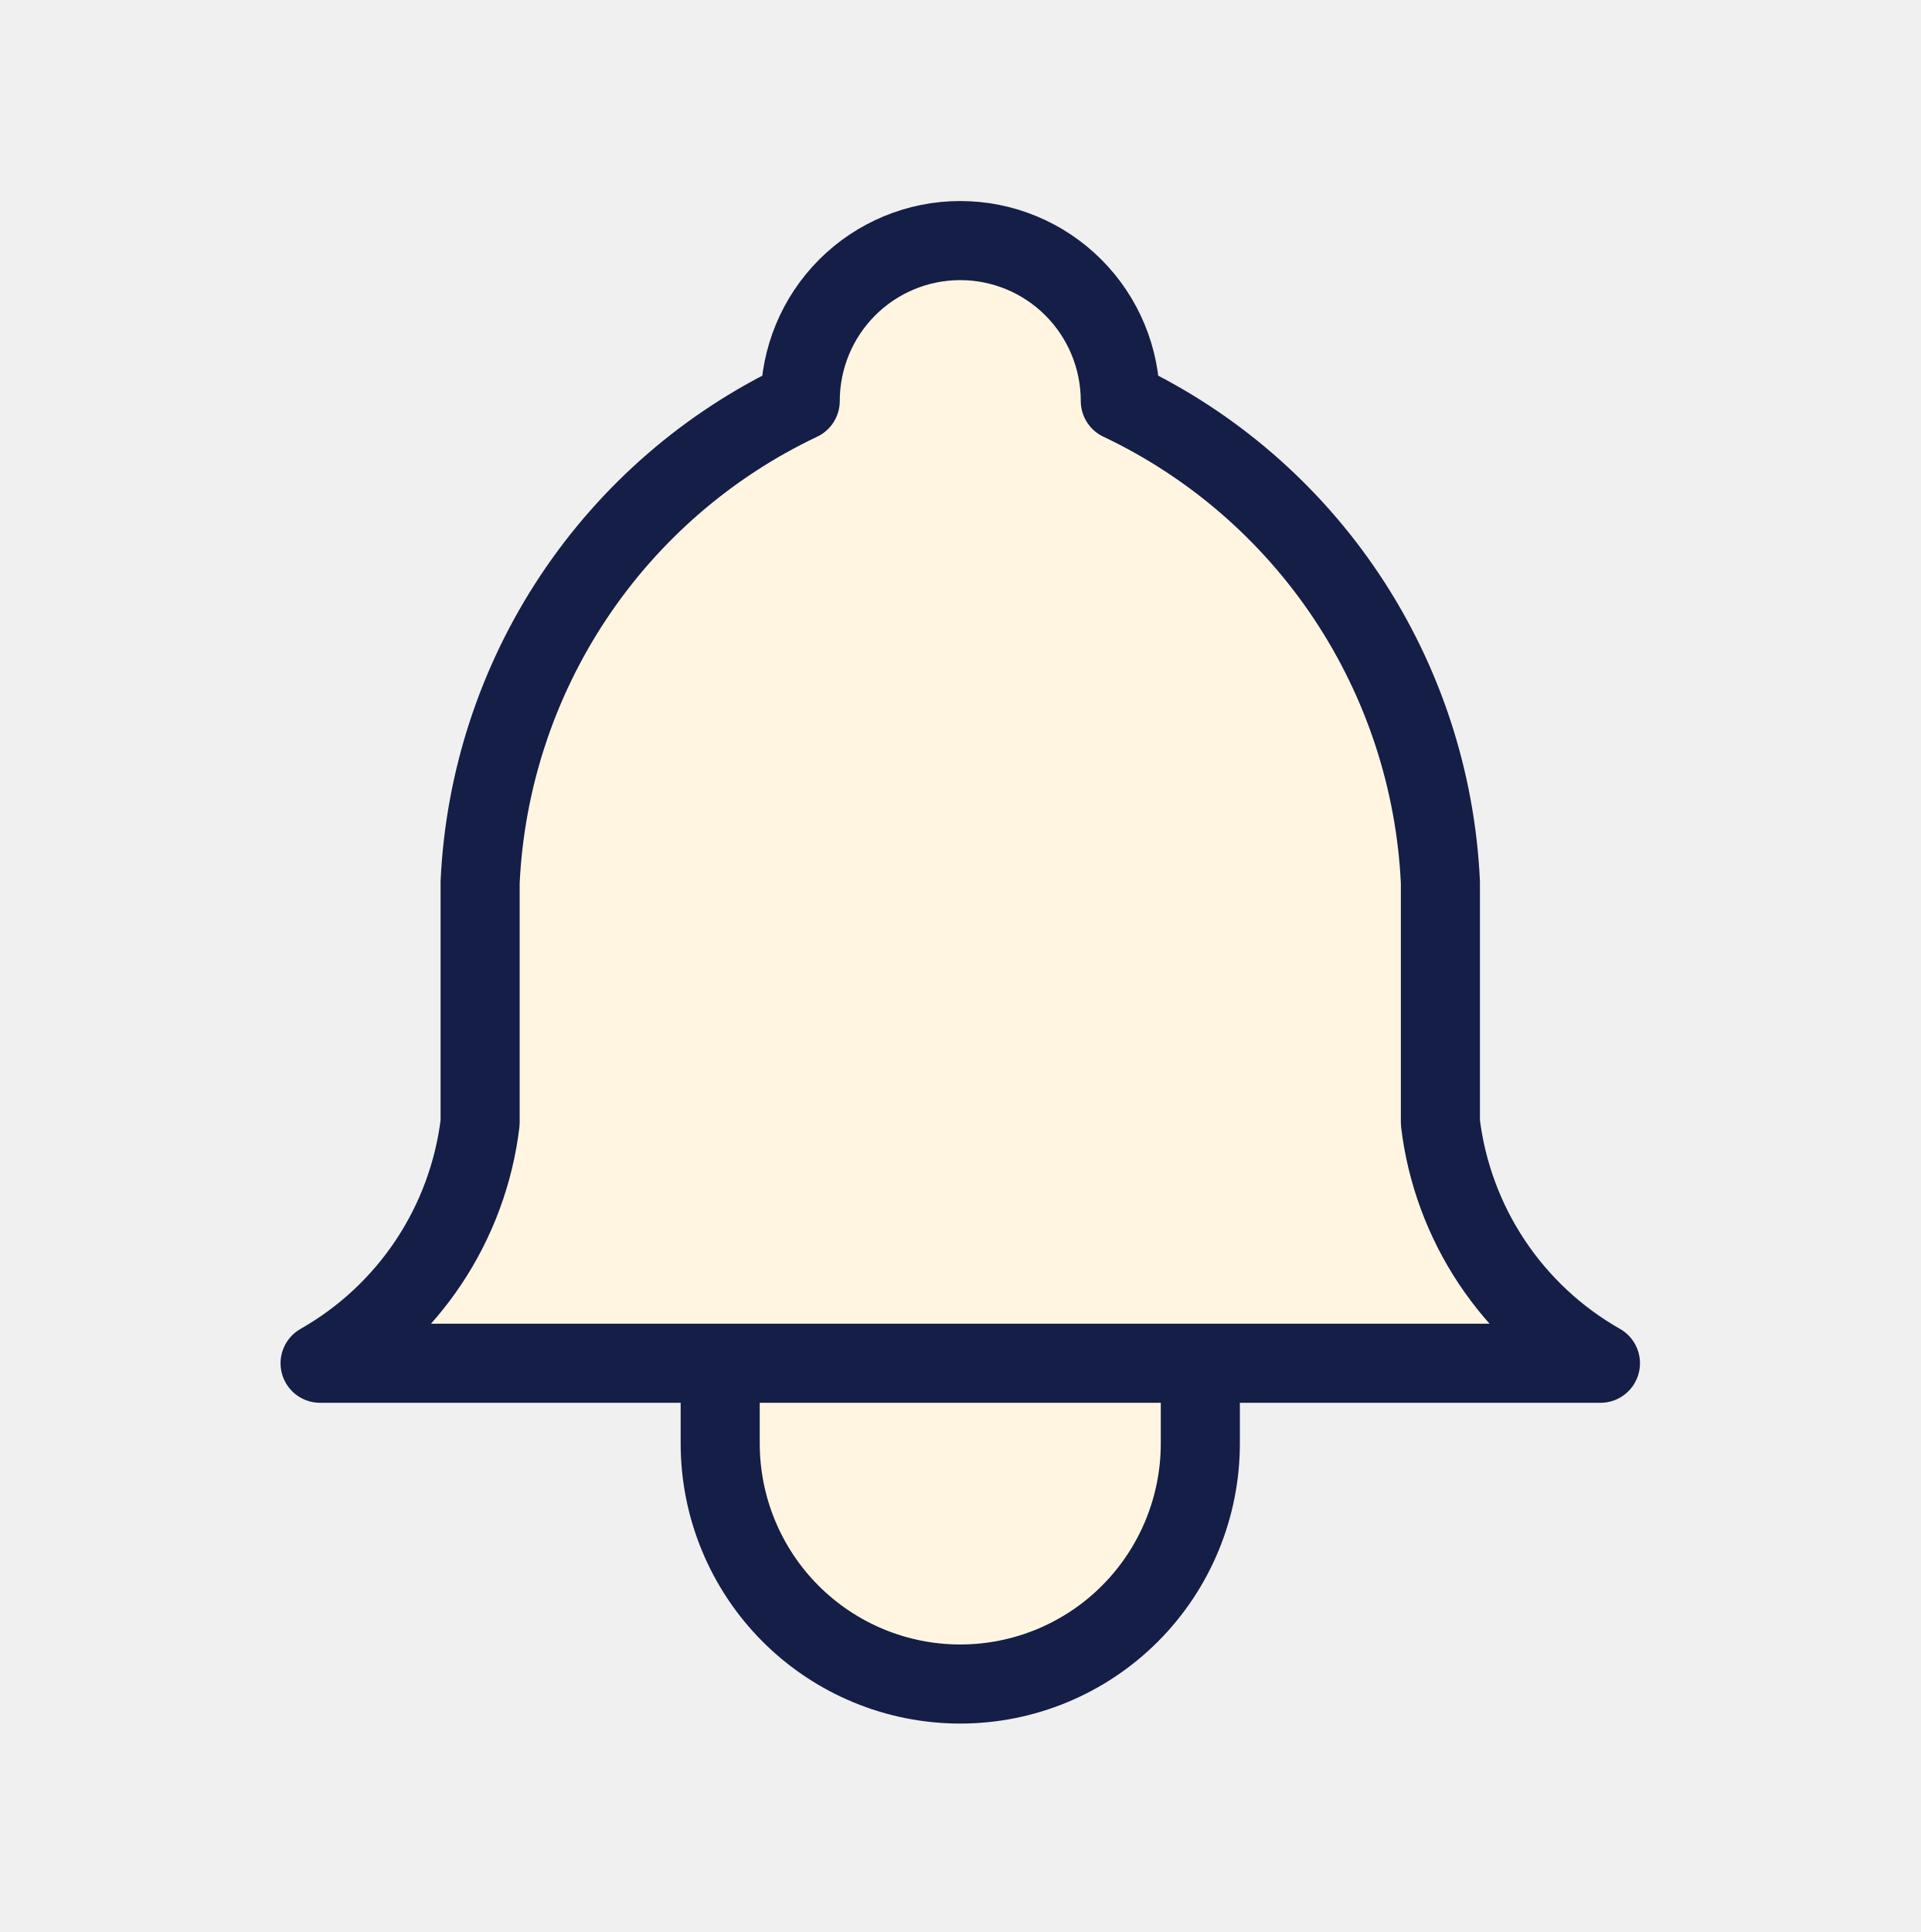
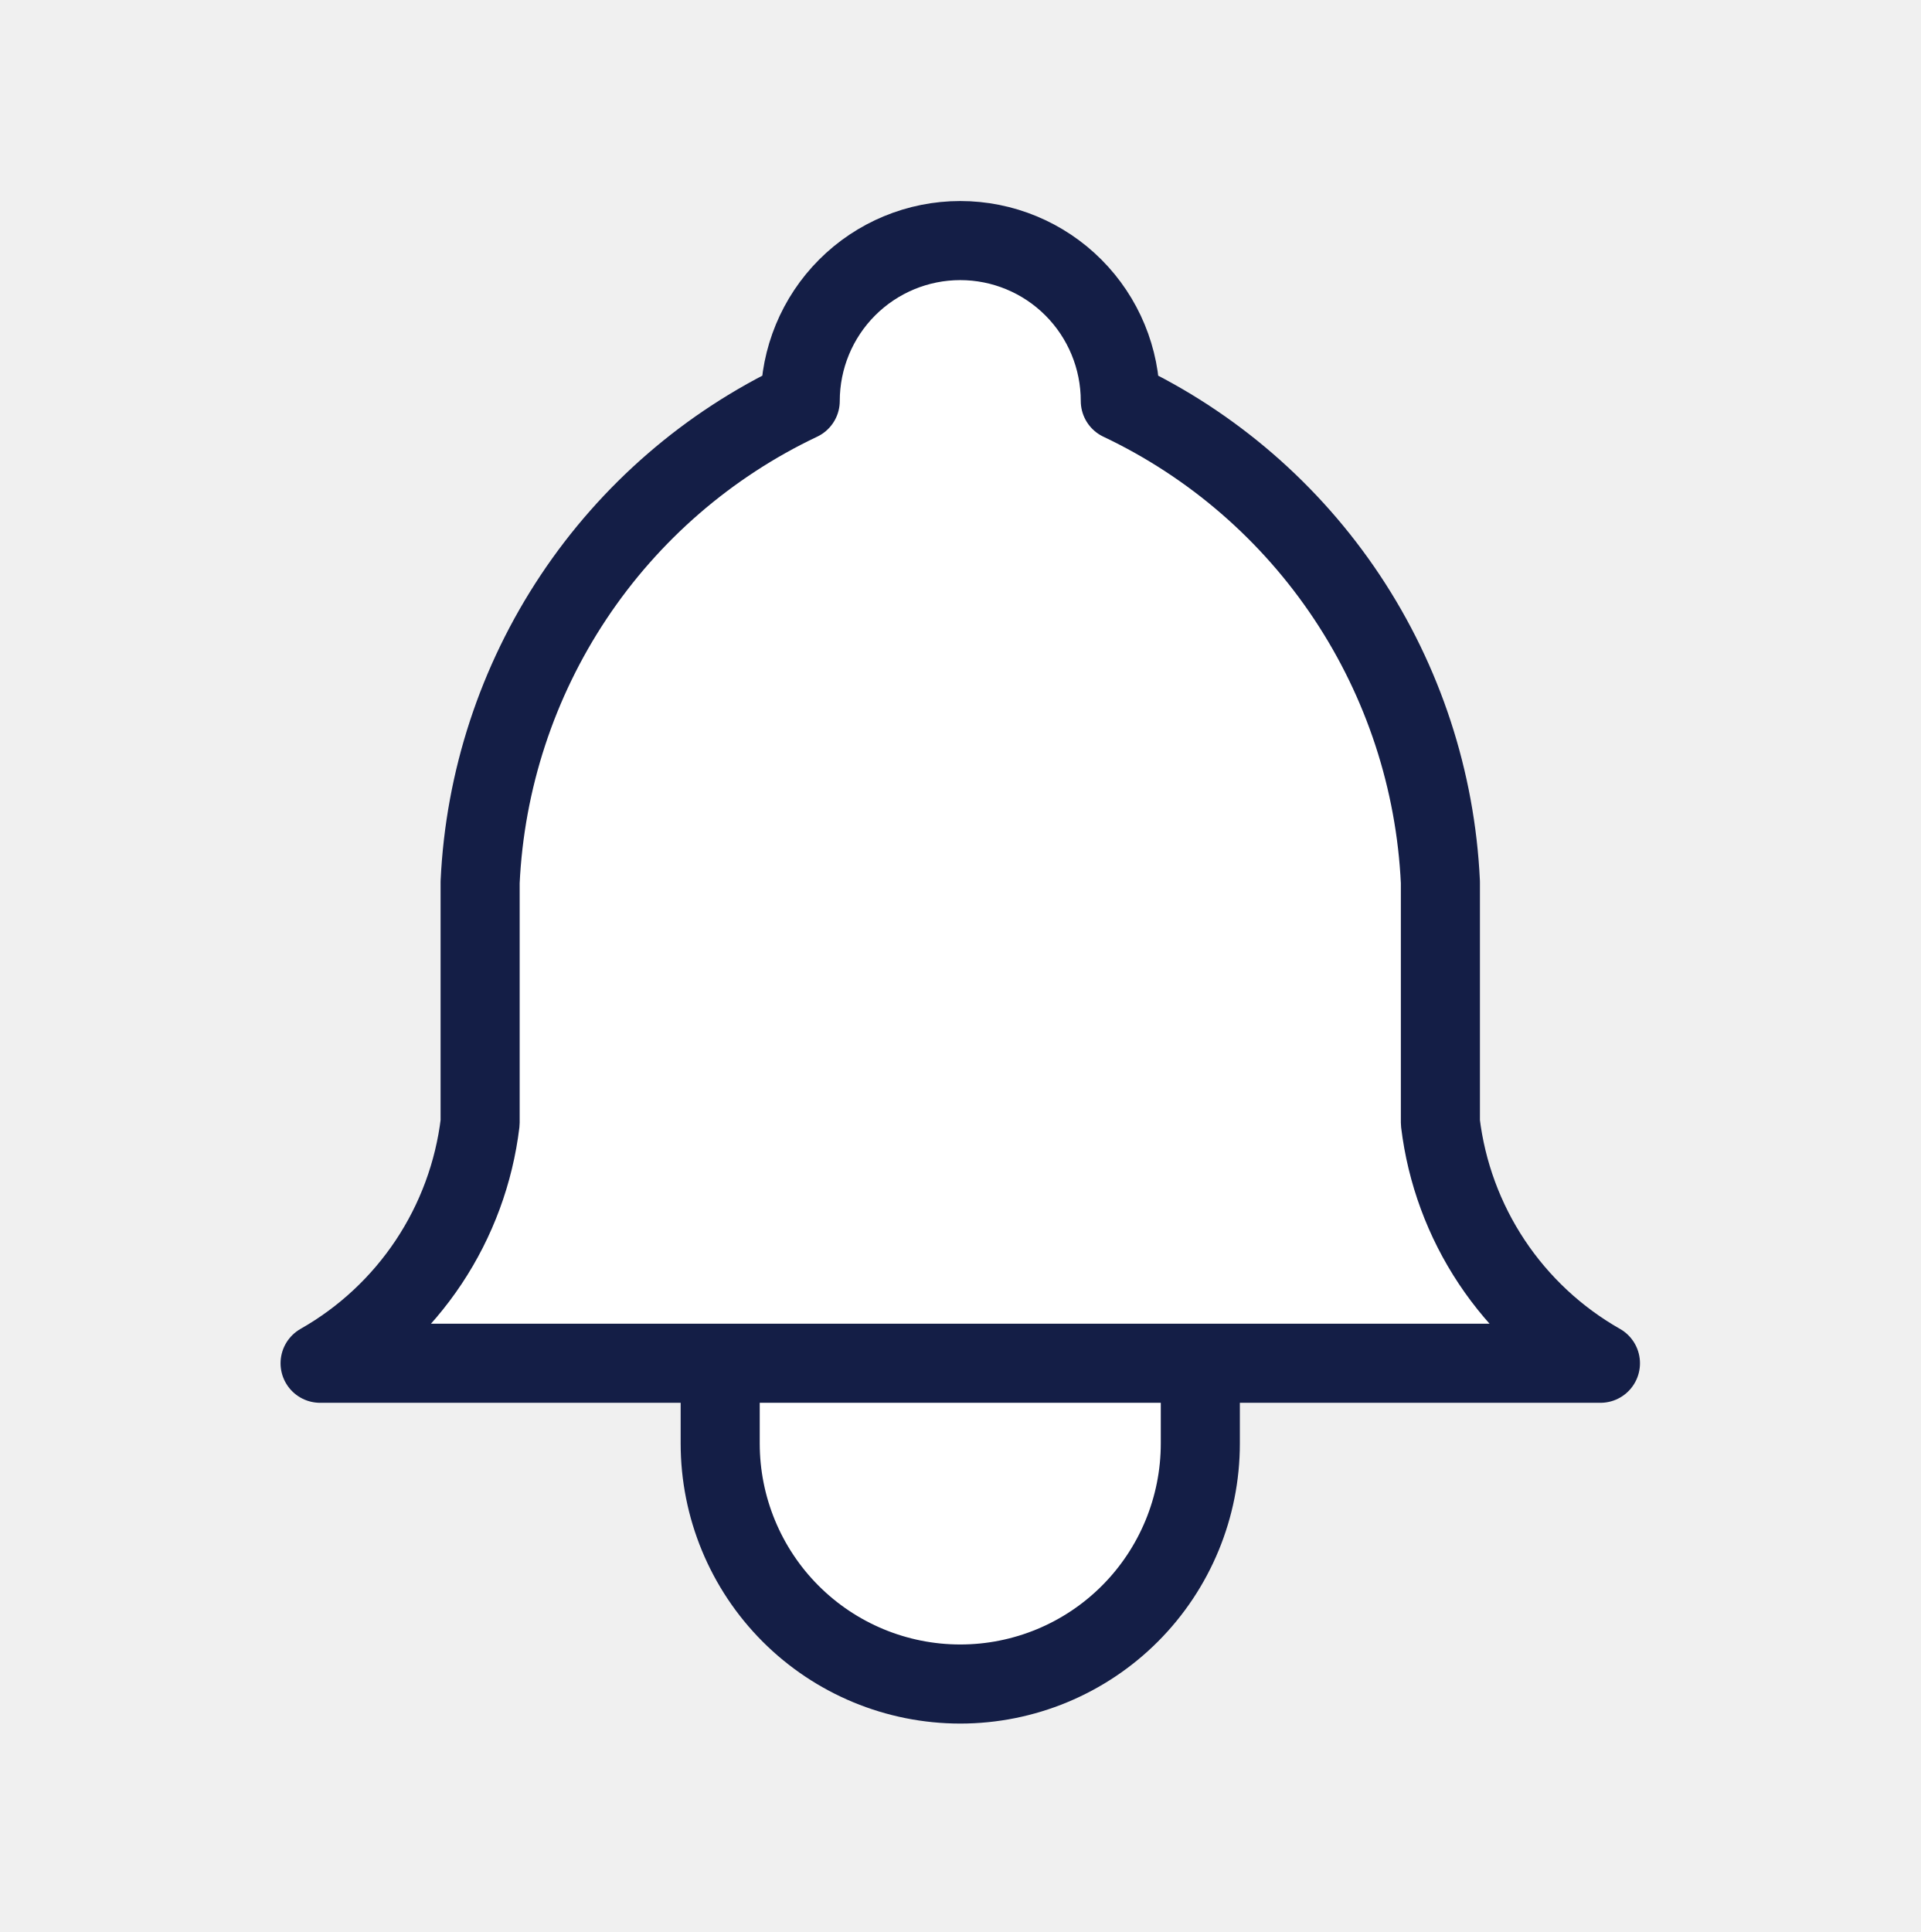
- <svg xmlns="http://www.w3.org/2000/svg" width="170" height="171" viewBox="0 0 170 171" fill="#FFF5E0">
+ <svg xmlns="http://www.w3.org/2000/svg" width="170" height="171" viewBox="0 0 170 171" fill="#FFFFFF">
  <path d="M63.75 120.661V127.759C63.75 133.406 65.989 138.822 69.974 142.816C73.959 146.809 79.364 149.052 85 149.052C90.636 149.052 96.041 146.809 100.026 142.816C104.011 138.822 106.25 133.406 106.25 127.759V120.661M70.834 35.489C70.834 31.724 72.326 28.113 74.983 25.451C77.64 22.789 81.243 21.293 85 21.293C88.757 21.293 92.361 22.789 95.017 25.451C97.674 28.113 99.167 31.724 99.167 35.489C107.301 39.343 114.236 45.343 119.227 52.845C124.218 60.347 127.078 69.069 127.5 78.075V99.368C128.033 103.781 129.593 108.007 132.053 111.705C134.514 115.403 137.807 118.471 141.667 120.661H28.334C32.194 118.471 35.486 115.403 37.947 111.705C40.407 108.007 41.967 103.781 42.5 99.368V78.075C42.922 69.069 45.782 60.347 50.773 52.845C55.764 45.343 62.699 39.343 70.834 35.489Z" stroke="#141E46" stroke-width="7" stroke-linecap="round" stroke-linejoin="round" />
</svg>
